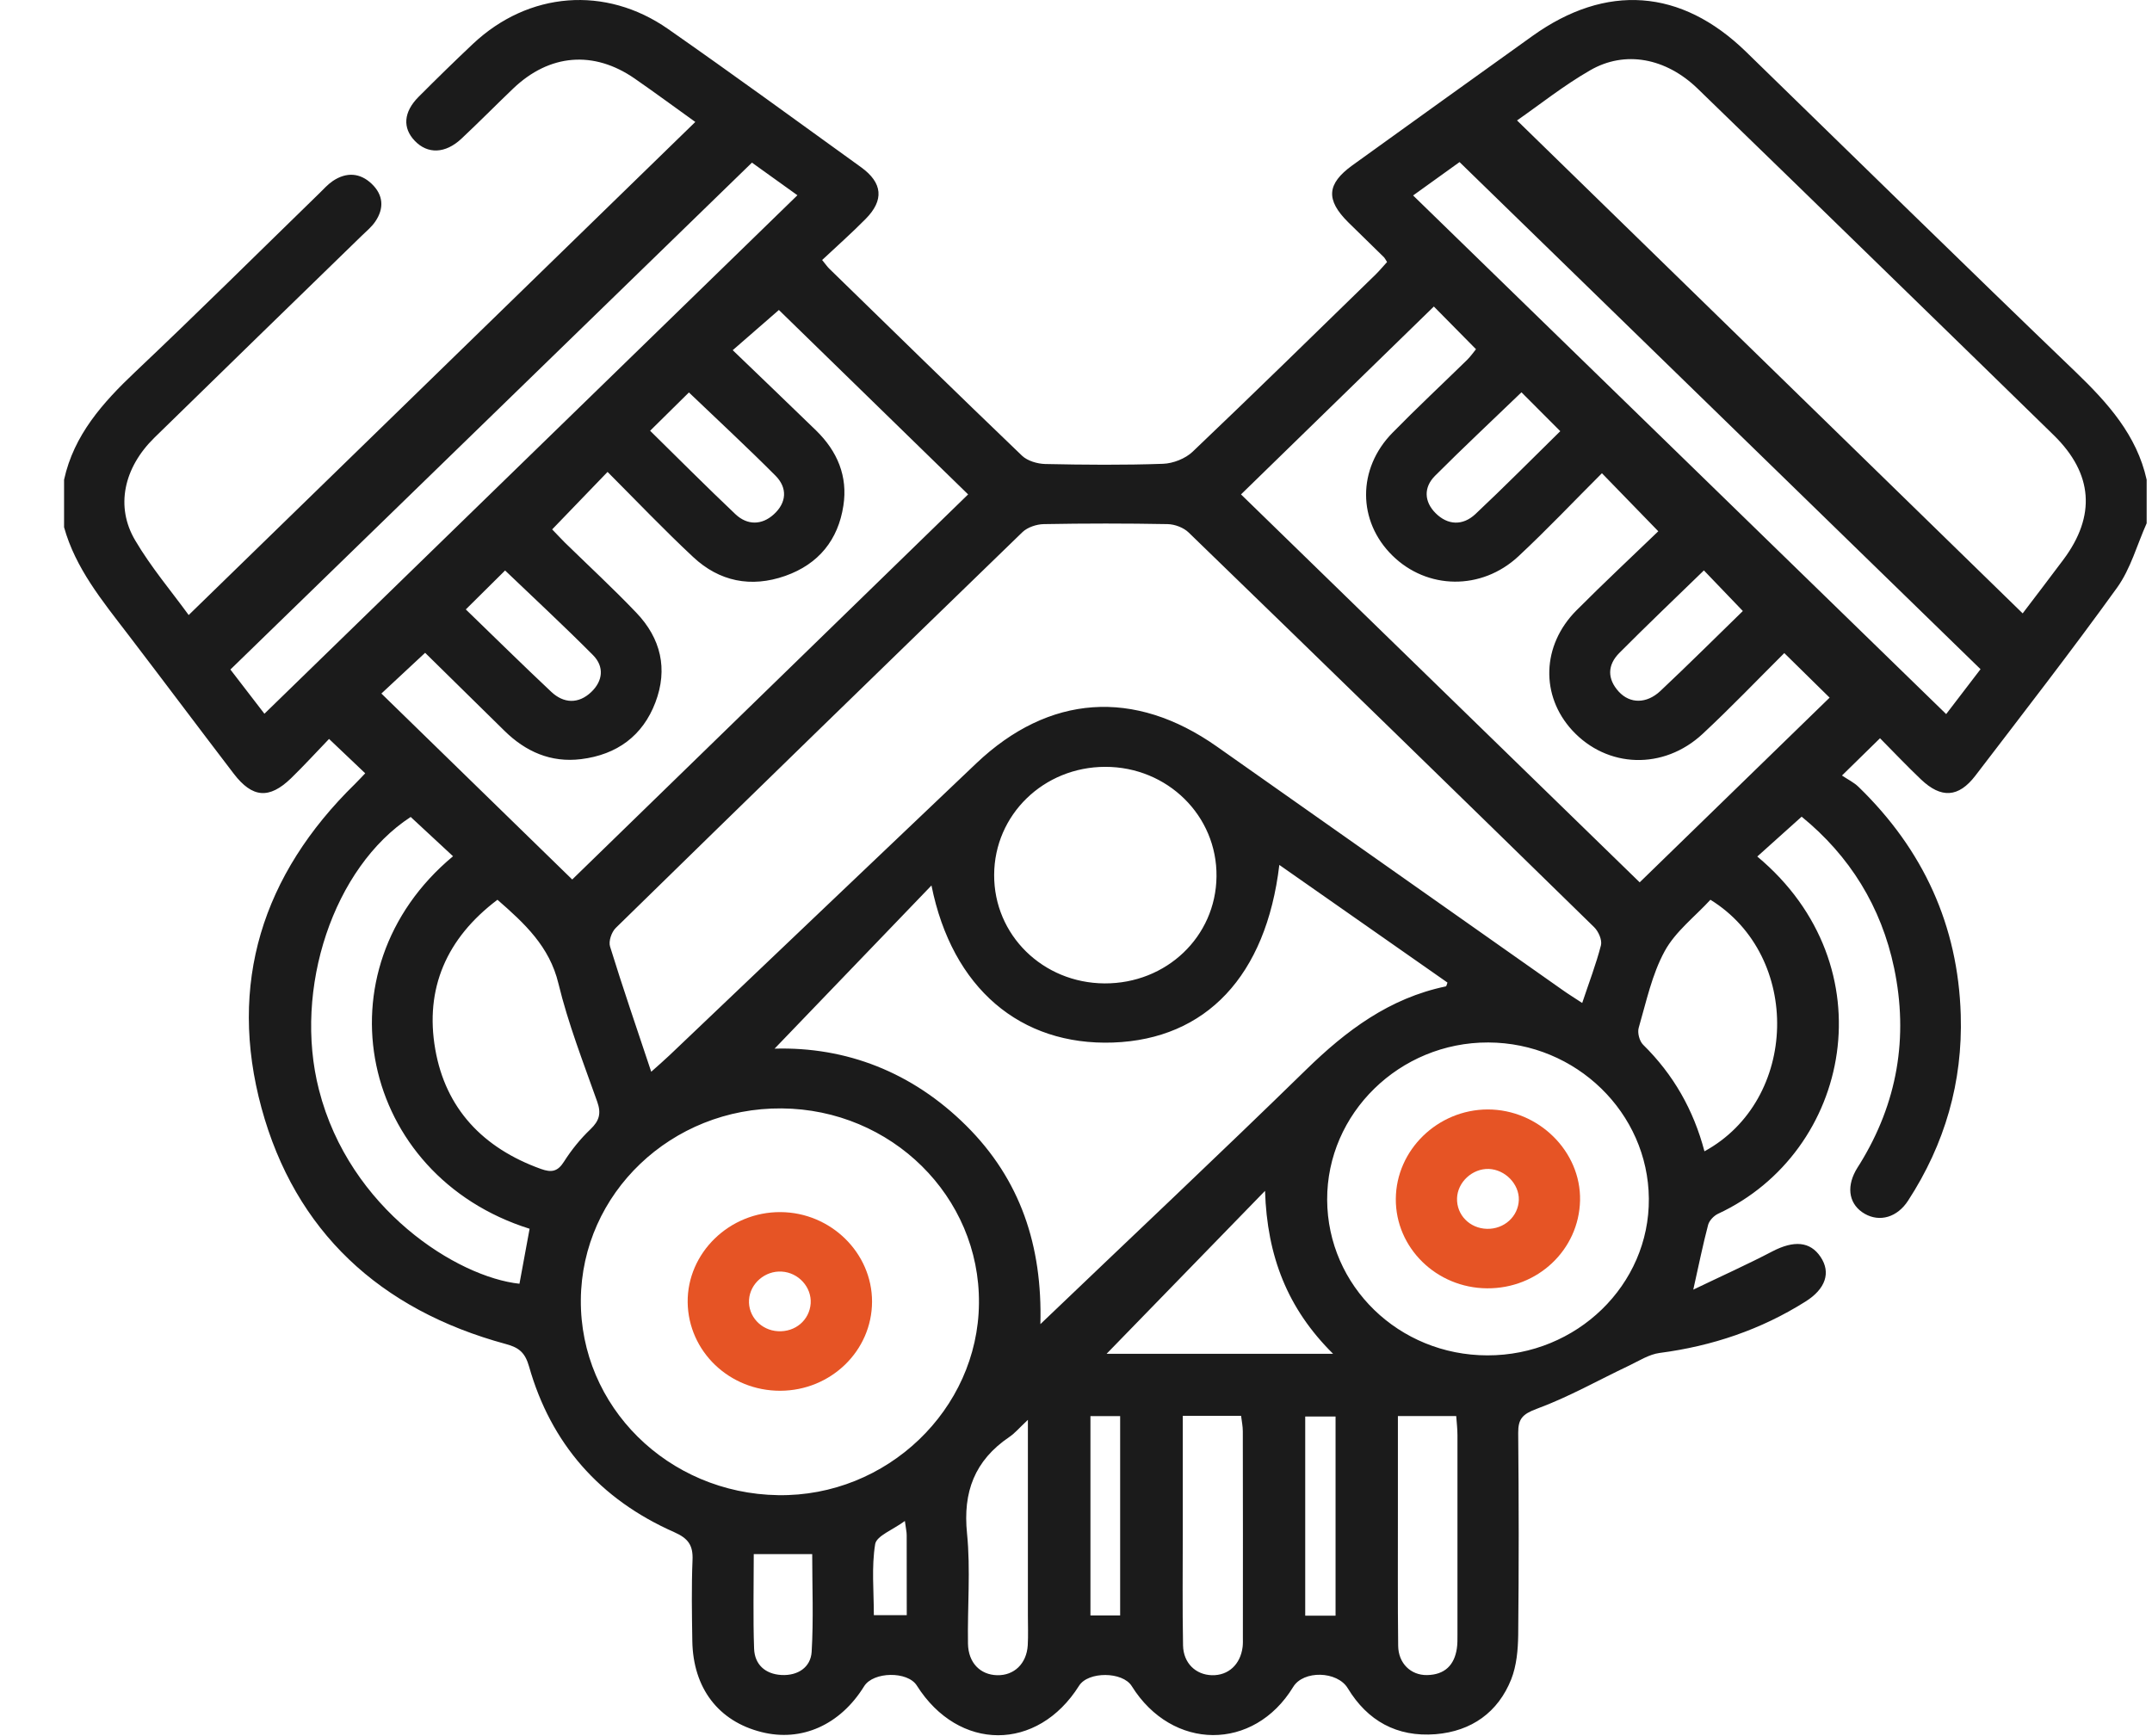
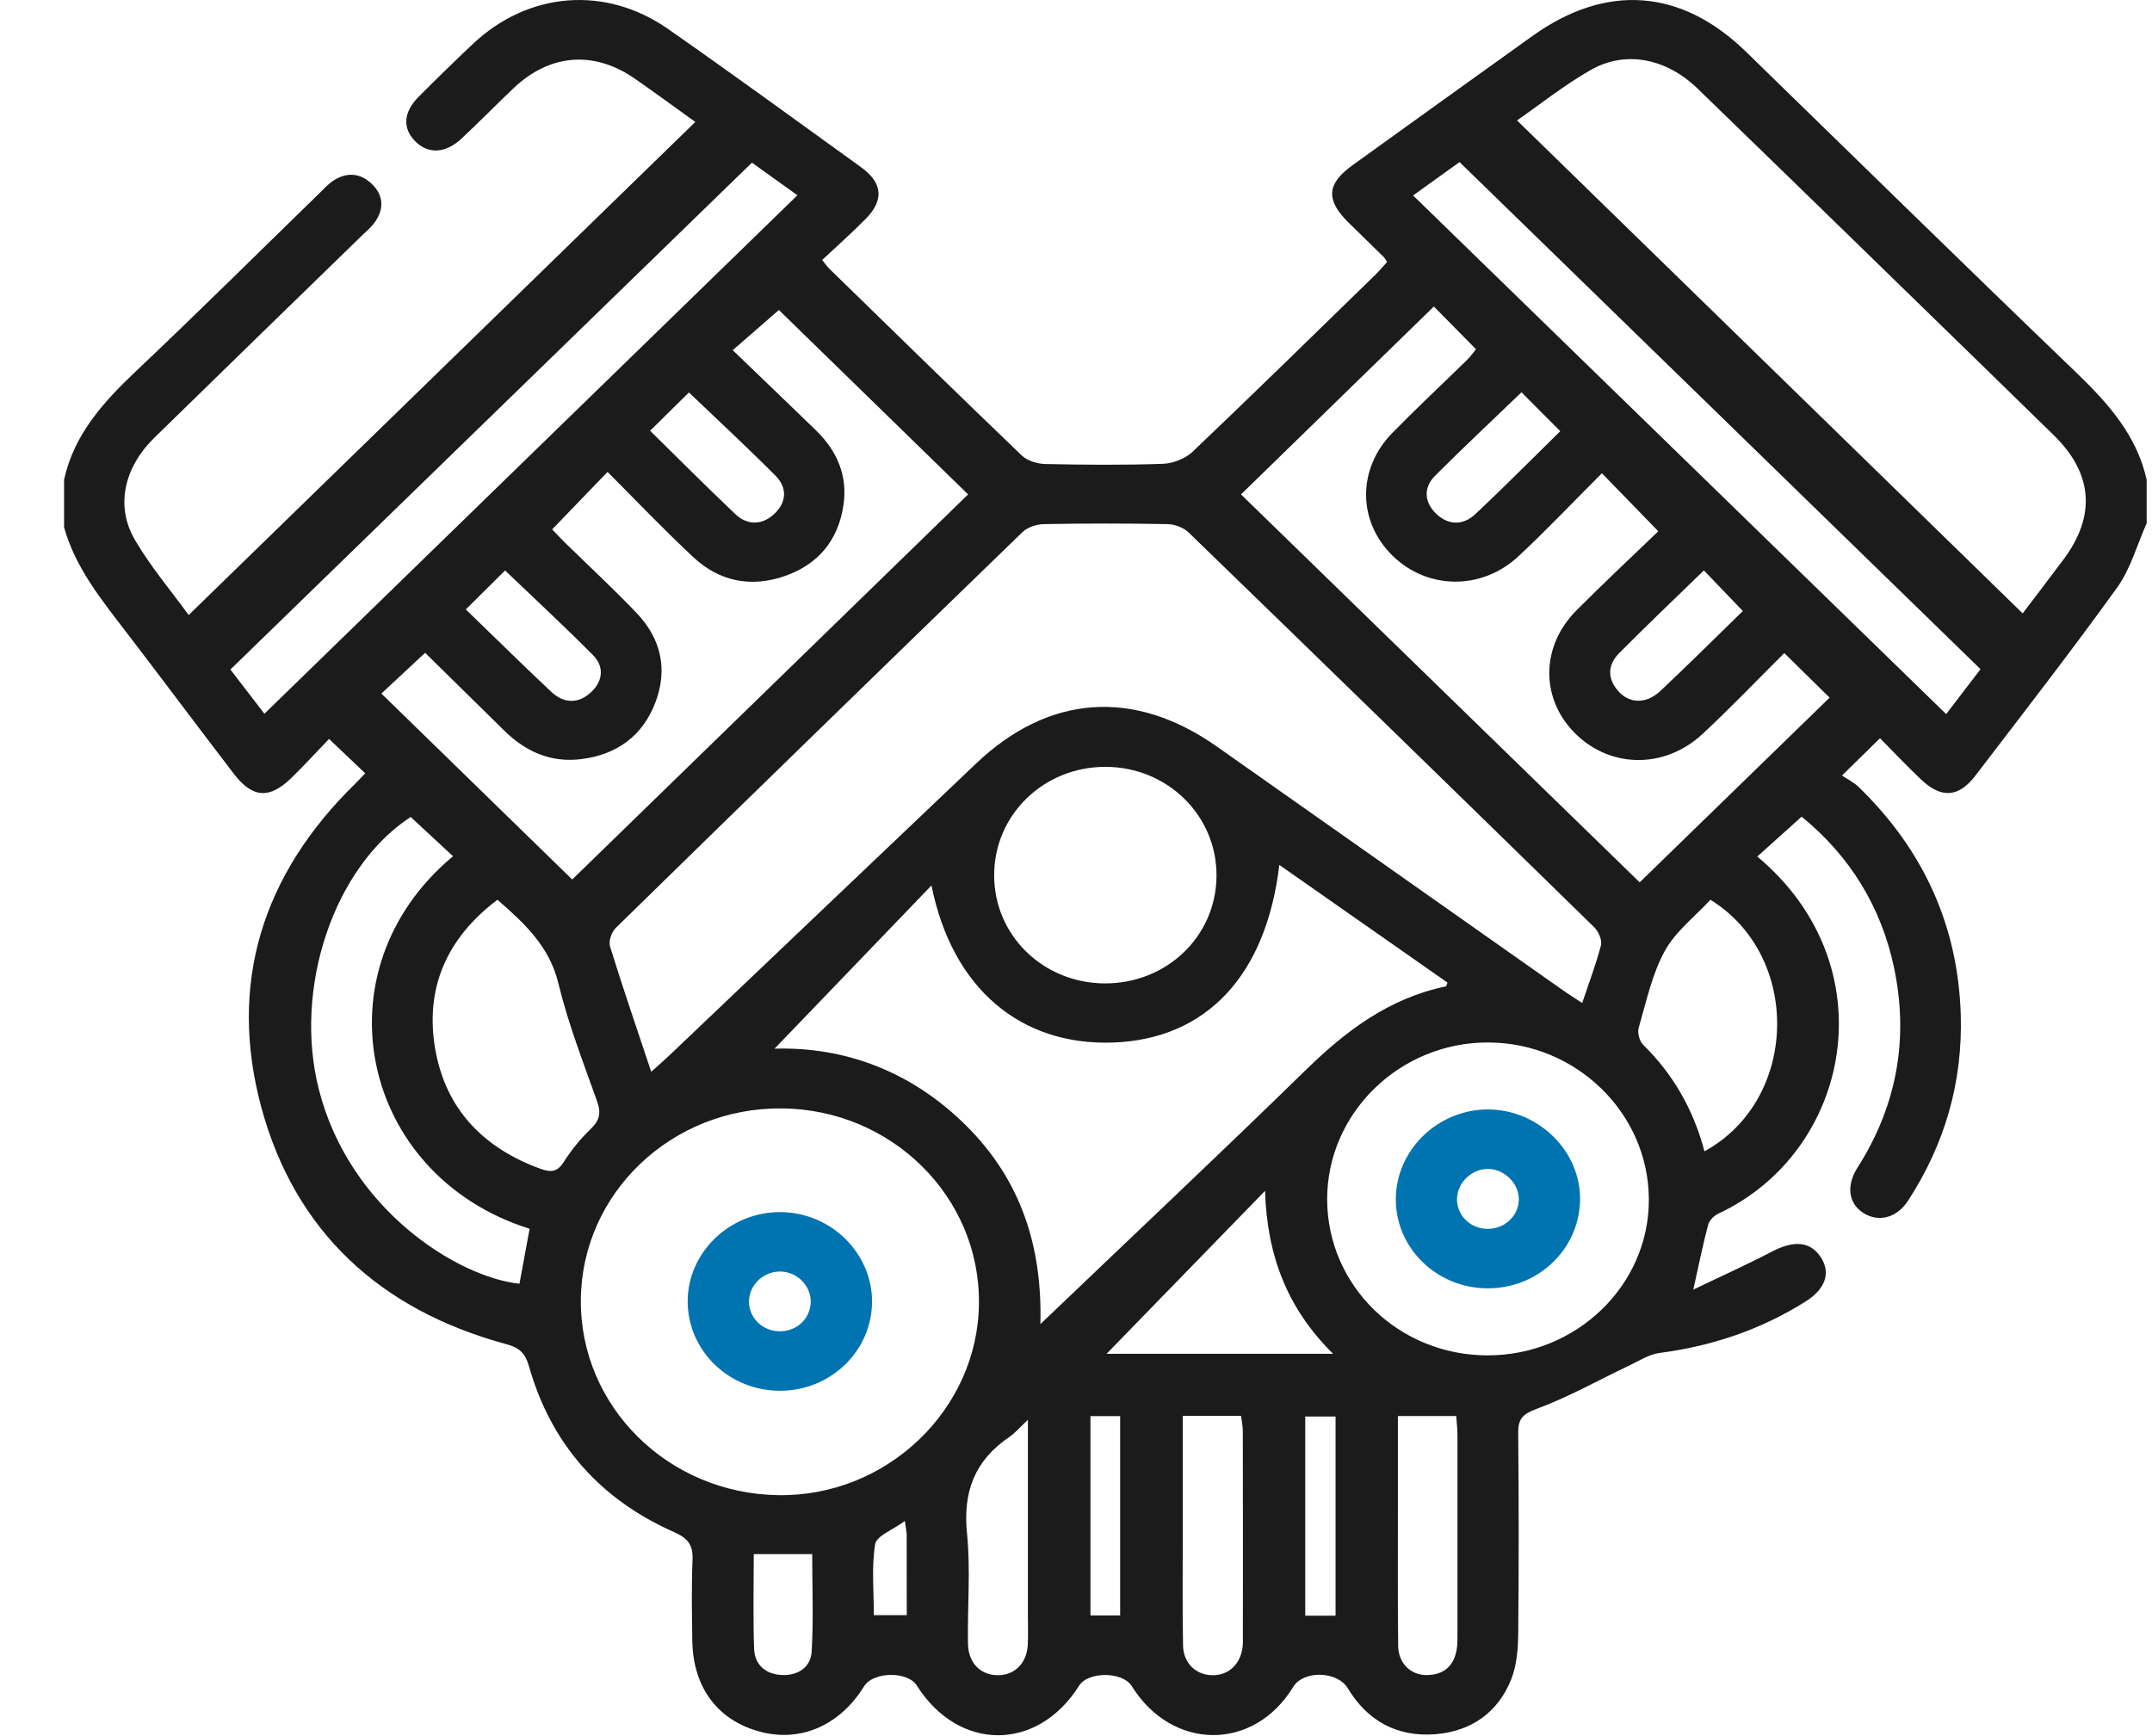
<svg xmlns="http://www.w3.org/2000/svg" width="31" height="25" viewBox="0 0 31 25" fill="none">
  <path d="M29.899 5.358C28.307 3.829 26.732 2.283 25.151 0.745C24.217 -0.164 23.137 -0.243 22.073 0.52C21.209 1.14 20.344 1.759 19.481 2.382C19.111 2.65 19.096 2.879 19.421 3.202C19.592 3.371 19.766 3.538 19.938 3.708C19.95 3.721 19.958 3.739 19.981 3.775C19.928 3.832 19.876 3.896 19.816 3.955C18.939 4.809 18.066 5.665 17.179 6.509C17.076 6.607 16.899 6.677 16.754 6.682C16.189 6.702 15.622 6.697 15.056 6.685C14.942 6.682 14.801 6.64 14.723 6.566C13.791 5.673 12.868 4.769 11.944 3.869C11.917 3.842 11.896 3.811 11.843 3.746C12.054 3.548 12.269 3.358 12.47 3.154C12.737 2.884 12.716 2.635 12.405 2.41C11.48 1.742 10.558 1.07 9.623 0.417C8.721 -0.212 7.613 -0.12 6.814 0.631C6.548 0.882 6.286 1.138 6.028 1.397C5.812 1.615 5.797 1.844 5.975 2.029C6.16 2.223 6.415 2.215 6.646 1.999C6.899 1.762 7.142 1.515 7.393 1.275C7.915 0.776 8.553 0.723 9.143 1.132C9.443 1.34 9.737 1.557 10.016 1.757C7.579 4.128 5.16 6.484 2.718 8.861C2.467 8.516 2.174 8.17 1.948 7.786C1.659 7.3 1.782 6.738 2.226 6.304C3.217 5.334 4.213 4.368 5.207 3.4C5.276 3.333 5.353 3.27 5.406 3.192C5.536 3.001 5.523 2.809 5.354 2.648C5.186 2.488 4.989 2.477 4.795 2.607C4.724 2.655 4.665 2.721 4.603 2.782C3.719 3.642 2.844 4.511 1.948 5.358C1.478 5.803 1.064 6.268 0.923 6.911V7.596C1.087 8.186 1.471 8.653 1.837 9.131C2.35 9.802 2.856 10.478 3.368 11.148C3.635 11.496 3.878 11.516 4.191 11.214C4.383 11.027 4.563 10.83 4.74 10.646C4.933 10.829 5.091 10.979 5.261 11.141C5.221 11.182 5.171 11.238 5.118 11.29C3.774 12.603 3.282 14.178 3.767 15.963C4.25 17.736 5.467 18.87 7.288 19.364C7.483 19.416 7.565 19.493 7.621 19.687C7.935 20.794 8.636 21.599 9.712 22.074C9.916 22.164 9.985 22.265 9.976 22.475C9.96 22.865 9.967 23.255 9.973 23.645C9.985 24.322 10.349 24.798 10.969 24.954C11.546 25.1 12.103 24.852 12.448 24.294C12.58 24.082 13.075 24.074 13.207 24.284C13.809 25.237 14.945 25.239 15.544 24.287C15.675 24.078 16.172 24.081 16.303 24.292C16.886 25.227 18.061 25.234 18.628 24.305C18.775 24.061 19.264 24.073 19.415 24.323C19.699 24.792 20.122 25.029 20.68 24.985C21.2 24.942 21.58 24.668 21.769 24.195C21.847 23.998 21.867 23.769 21.87 23.554C21.88 22.584 21.879 21.614 21.87 20.645C21.869 20.444 21.929 20.374 22.137 20.297C22.596 20.128 23.025 19.884 23.468 19.674C23.612 19.605 23.756 19.512 23.908 19.492C24.665 19.393 25.367 19.156 26.008 18.752C26.299 18.57 26.377 18.333 26.226 18.109C26.076 17.884 25.841 17.868 25.531 18.029C25.176 18.215 24.808 18.38 24.392 18.58C24.475 18.209 24.532 17.926 24.606 17.646C24.623 17.584 24.689 17.515 24.749 17.487C26.667 16.595 27.205 13.918 25.314 12.34C25.522 12.153 25.728 11.968 25.953 11.766C26.644 12.329 27.1 13.062 27.285 13.946C27.494 14.944 27.333 15.891 26.791 16.769C26.77 16.802 26.749 16.834 26.731 16.867C26.592 17.122 26.643 17.362 26.863 17.488C27.078 17.61 27.33 17.54 27.487 17.297C28.018 16.48 28.274 15.588 28.245 14.62C28.206 13.334 27.706 12.242 26.773 11.337C26.705 11.271 26.615 11.228 26.534 11.173C26.739 10.971 26.894 10.819 27.082 10.636C27.28 10.836 27.47 11.037 27.671 11.228C27.962 11.506 28.213 11.492 28.455 11.176C29.142 10.277 29.837 9.383 30.498 8.465C30.693 8.193 30.784 7.85 30.923 7.539V6.911C30.781 6.269 30.364 5.806 29.899 5.358ZM14.729 7.666C14.801 7.597 14.931 7.553 15.035 7.551C15.63 7.54 16.226 7.54 16.82 7.551C16.924 7.553 17.052 7.602 17.124 7.673C19.075 9.563 21.021 11.458 22.963 13.357C23.026 13.418 23.081 13.542 23.062 13.619C22.992 13.891 22.89 14.156 22.792 14.45C22.678 14.375 22.59 14.321 22.506 14.261C20.846 13.093 19.187 11.922 17.527 10.754C16.339 9.918 15.11 10.004 14.063 10.998C12.59 12.398 11.118 13.801 9.646 15.202C9.571 15.274 9.491 15.342 9.381 15.441C9.171 14.811 8.97 14.226 8.788 13.637C8.764 13.561 8.809 13.43 8.869 13.37C10.817 11.464 12.771 9.563 14.729 7.666ZM17.524 12.629C17.514 13.495 16.802 14.173 15.91 14.168C15.021 14.162 14.317 13.47 14.321 12.604C14.324 11.739 15.033 11.049 15.921 11.048C16.818 11.047 17.535 11.754 17.524 12.629ZM13.946 7.123C12.062 8.956 10.139 10.827 8.243 12.671C7.351 11.801 6.424 10.898 5.494 9.992C5.66 9.838 5.874 9.638 6.124 9.405C6.488 9.763 6.878 10.145 7.265 10.527C7.571 10.829 7.935 10.991 8.371 10.937C8.888 10.873 9.259 10.6 9.441 10.12C9.624 9.639 9.521 9.198 9.166 8.827C8.834 8.479 8.479 8.151 8.135 7.815C8.068 7.748 8.004 7.678 7.954 7.627C8.225 7.345 8.471 7.091 8.752 6.799C9.167 7.215 9.564 7.632 9.985 8.025C10.361 8.377 10.817 8.471 11.312 8.297C11.796 8.126 12.074 7.775 12.149 7.286C12.215 6.863 12.063 6.501 11.755 6.201C11.362 5.819 10.965 5.44 10.555 5.045C10.798 4.834 11.02 4.64 11.22 4.466C12.111 5.334 13.039 6.239 13.946 7.123ZM6.71 8.78C6.917 8.576 7.093 8.4 7.276 8.219C7.703 8.628 8.132 9.025 8.542 9.438C8.708 9.605 8.685 9.812 8.515 9.972C8.334 10.143 8.122 10.137 7.942 9.968C7.529 9.58 7.127 9.183 6.71 8.78ZM9.365 6.206C9.555 6.019 9.738 5.838 9.924 5.654C10.345 6.057 10.767 6.447 11.172 6.854C11.347 7.031 11.331 7.243 11.147 7.41C10.974 7.568 10.765 7.569 10.595 7.409C10.178 7.014 9.772 6.606 9.365 6.206ZM3.809 10.283C3.656 10.084 3.478 9.853 3.319 9.646C5.826 7.209 8.317 4.787 10.832 2.343C11.041 2.492 11.276 2.661 11.487 2.813C8.931 5.301 6.378 7.783 3.809 10.283ZM7.483 18.495C6.59 18.4 5.035 17.425 4.595 15.702C4.221 14.245 4.805 12.495 5.916 11.77C6.12 11.96 6.323 12.147 6.526 12.336C4.551 13.98 5.186 16.935 7.629 17.703C7.578 17.977 7.531 18.237 7.483 18.495ZM7.792 16.841C6.955 16.54 6.418 15.969 6.27 15.117C6.117 14.243 6.432 13.516 7.166 12.963C7.557 13.304 7.916 13.636 8.044 14.169C8.184 14.747 8.403 15.308 8.603 15.872C8.663 16.041 8.634 16.146 8.506 16.269C8.361 16.407 8.232 16.567 8.125 16.735C8.035 16.878 7.947 16.897 7.792 16.841ZM11.692 23.799C11.678 24.02 11.495 24.144 11.258 24.132C11.021 24.119 10.871 23.979 10.863 23.753C10.847 23.31 10.858 22.867 10.858 22.39H11.7C11.7 22.858 11.72 23.33 11.692 23.799ZM12.588 23.27C12.588 22.922 12.553 22.577 12.607 22.246C12.627 22.127 12.862 22.041 13.035 21.913C13.05 22.027 13.061 22.072 13.061 22.116C13.062 22.494 13.062 22.872 13.062 23.27H12.588ZM11.209 21.541C9.621 21.517 8.355 20.262 8.367 18.727C8.379 17.191 9.674 15.956 11.26 15.969C12.842 15.981 14.117 17.239 14.102 18.777C14.089 20.308 12.773 21.566 11.209 21.541ZM14.805 23.703C14.789 23.969 14.608 24.141 14.364 24.135C14.121 24.129 13.949 23.957 13.944 23.681C13.935 23.15 13.983 22.615 13.93 22.09C13.87 21.497 14.038 21.043 14.539 20.703C14.618 20.65 14.681 20.574 14.807 20.456V23.277C14.807 23.419 14.813 23.561 14.805 23.703ZM14.987 19.077C15.017 17.949 14.7 16.993 13.917 16.216C13.14 15.445 12.188 15.079 11.158 15.108C11.874 14.363 12.622 13.585 13.418 12.757C13.716 14.242 14.703 15.067 16.034 15.02C17.372 14.972 18.238 14.063 18.429 12.461C19.253 13.037 20.053 13.598 20.851 14.156C20.84 14.184 20.837 14.209 20.828 14.211C20.012 14.381 19.392 14.848 18.816 15.41C17.569 16.628 16.299 17.822 14.987 19.077ZM16.136 23.274H15.708V20.402H16.136V23.274ZM17.9 23.729C17.868 23.982 17.693 24.141 17.458 24.135C17.225 24.129 17.047 23.961 17.042 23.706C17.032 23.165 17.038 22.623 17.038 22.081C17.038 21.531 17.038 20.98 17.038 20.398H17.878C17.888 20.478 17.903 20.549 17.903 20.621C17.905 21.61 17.905 22.599 17.904 23.586C17.904 23.634 17.906 23.682 17.9 23.729ZM15.941 19.504C16.656 18.769 17.408 17.995 18.223 17.157C18.253 18.101 18.547 18.854 19.203 19.504H15.941ZM19.239 23.277H18.802V20.408H19.239V23.277ZM20.986 23.751C20.95 23.991 20.81 24.129 20.557 24.133C20.323 24.137 20.144 23.964 20.141 23.712C20.133 23.066 20.138 22.421 20.137 21.776V20.401H20.977C20.984 20.494 20.995 20.586 20.995 20.678C20.996 21.636 20.995 22.595 20.995 23.553C20.995 23.619 20.996 23.686 20.986 23.751ZM21.427 19.527C20.151 19.526 19.124 18.529 19.118 17.286C19.113 16.04 20.162 15.015 21.439 15.019C22.704 15.023 23.742 16.033 23.752 17.269C23.762 18.511 22.713 19.529 21.427 19.527ZM24.553 16.587C24.395 15.988 24.105 15.48 23.669 15.051C23.616 14.998 23.585 14.879 23.606 14.807C23.715 14.433 23.796 14.04 23.981 13.702C24.135 13.42 24.418 13.204 24.639 12.963C25.96 13.779 25.908 15.848 24.553 16.587ZM23.62 12.712C21.701 10.845 19.777 8.973 17.877 7.123C18.789 6.234 19.718 5.328 20.655 4.416C20.84 4.604 21.042 4.809 21.262 5.031C21.228 5.073 21.186 5.133 21.135 5.184C20.777 5.534 20.411 5.876 20.06 6.234C19.55 6.752 19.554 7.508 20.057 8.003C20.557 8.496 21.34 8.511 21.873 8.015C22.288 7.628 22.678 7.215 23.076 6.818C23.356 7.106 23.607 7.364 23.888 7.654C23.52 8.009 23.105 8.396 22.707 8.796C22.207 9.3 22.19 10.024 22.649 10.523C23.151 11.068 23.963 11.098 24.527 10.573C24.936 10.192 25.321 9.789 25.703 9.409C25.939 9.64 26.152 9.851 26.356 10.051C25.466 10.916 24.542 11.816 23.62 12.712ZM21.917 5.652C22.103 5.84 22.285 6.021 22.476 6.212C22.075 6.606 21.671 7.014 21.253 7.407C21.072 7.576 20.856 7.569 20.68 7.393C20.514 7.227 20.506 7.022 20.671 6.856C21.077 6.449 21.497 6.057 21.917 5.652ZM24.545 8.218C24.733 8.415 24.91 8.599 25.106 8.803C24.717 9.182 24.322 9.575 23.917 9.956C23.719 10.141 23.481 10.14 23.32 9.966C23.151 9.782 23.153 9.581 23.328 9.406C23.727 9.005 24.136 8.615 24.545 8.218ZM28.035 10.288C25.472 7.794 22.921 5.311 20.356 2.816C20.57 2.663 20.81 2.49 21.025 2.335C23.527 4.771 26.017 7.194 28.53 9.641C28.365 9.857 28.192 10.084 28.035 10.288ZM29.724 8.062C29.524 8.33 29.32 8.596 29.137 8.837C26.713 6.472 24.298 4.118 21.853 1.735C22.175 1.512 22.523 1.233 22.906 1.013C23.41 0.721 23.999 0.836 24.454 1.276C25.43 2.22 26.401 3.168 27.374 4.115C28.112 4.834 28.851 5.552 29.587 6.272C30.15 6.824 30.195 7.431 29.724 8.062Z" fill="#1B1B1B" />
-   <path d="M11.244 17.463C10.507 17.458 9.898 18.052 9.906 18.763C9.916 19.472 10.509 20.038 11.239 20.037C11.969 20.035 12.56 19.462 12.562 18.754C12.563 18.051 11.968 17.467 11.244 17.463ZM11.678 18.778C11.661 19.019 11.457 19.193 11.207 19.179C10.962 19.166 10.774 18.962 10.79 18.725C10.806 18.49 11.022 18.305 11.261 18.32C11.503 18.334 11.693 18.545 11.678 18.778Z" fill="#E65425" />
-   <path d="M21.431 15.984C20.71 15.986 20.112 16.567 20.107 17.272C20.102 17.977 20.692 18.556 21.421 18.561C22.151 18.567 22.745 18.006 22.761 17.295C22.776 16.588 22.163 15.984 21.431 15.984ZM21.42 17.704C21.171 17.698 20.981 17.503 20.989 17.263C20.997 17.03 21.21 16.834 21.446 16.841C21.683 16.85 21.886 17.06 21.879 17.288C21.871 17.526 21.668 17.71 21.42 17.704Z" fill="#E65425" />
+   <path d="M11.244 17.463C10.507 17.458 9.898 18.052 9.906 18.763C9.916 19.472 10.509 20.038 11.239 20.037C11.969 20.035 12.56 19.462 12.562 18.754C12.563 18.051 11.968 17.467 11.244 17.463ZM11.678 18.778C11.661 19.019 11.457 19.193 11.207 19.179C10.962 19.166 10.774 18.962 10.79 18.725C10.806 18.49 11.022 18.305 11.261 18.32C11.503 18.334 11.693 18.545 11.678 18.778Z" fill="#0073b1" />
+   <path d="M21.431 15.984C20.71 15.986 20.112 16.567 20.107 17.272C20.102 17.977 20.692 18.556 21.421 18.561C22.151 18.567 22.745 18.006 22.761 17.295C22.776 16.588 22.163 15.984 21.431 15.984ZM21.42 17.704C21.171 17.698 20.981 17.503 20.989 17.263C20.997 17.03 21.21 16.834 21.446 16.841C21.683 16.85 21.886 17.06 21.879 17.288C21.871 17.526 21.668 17.71 21.42 17.704Z" fill="#0073b1" />
</svg>
